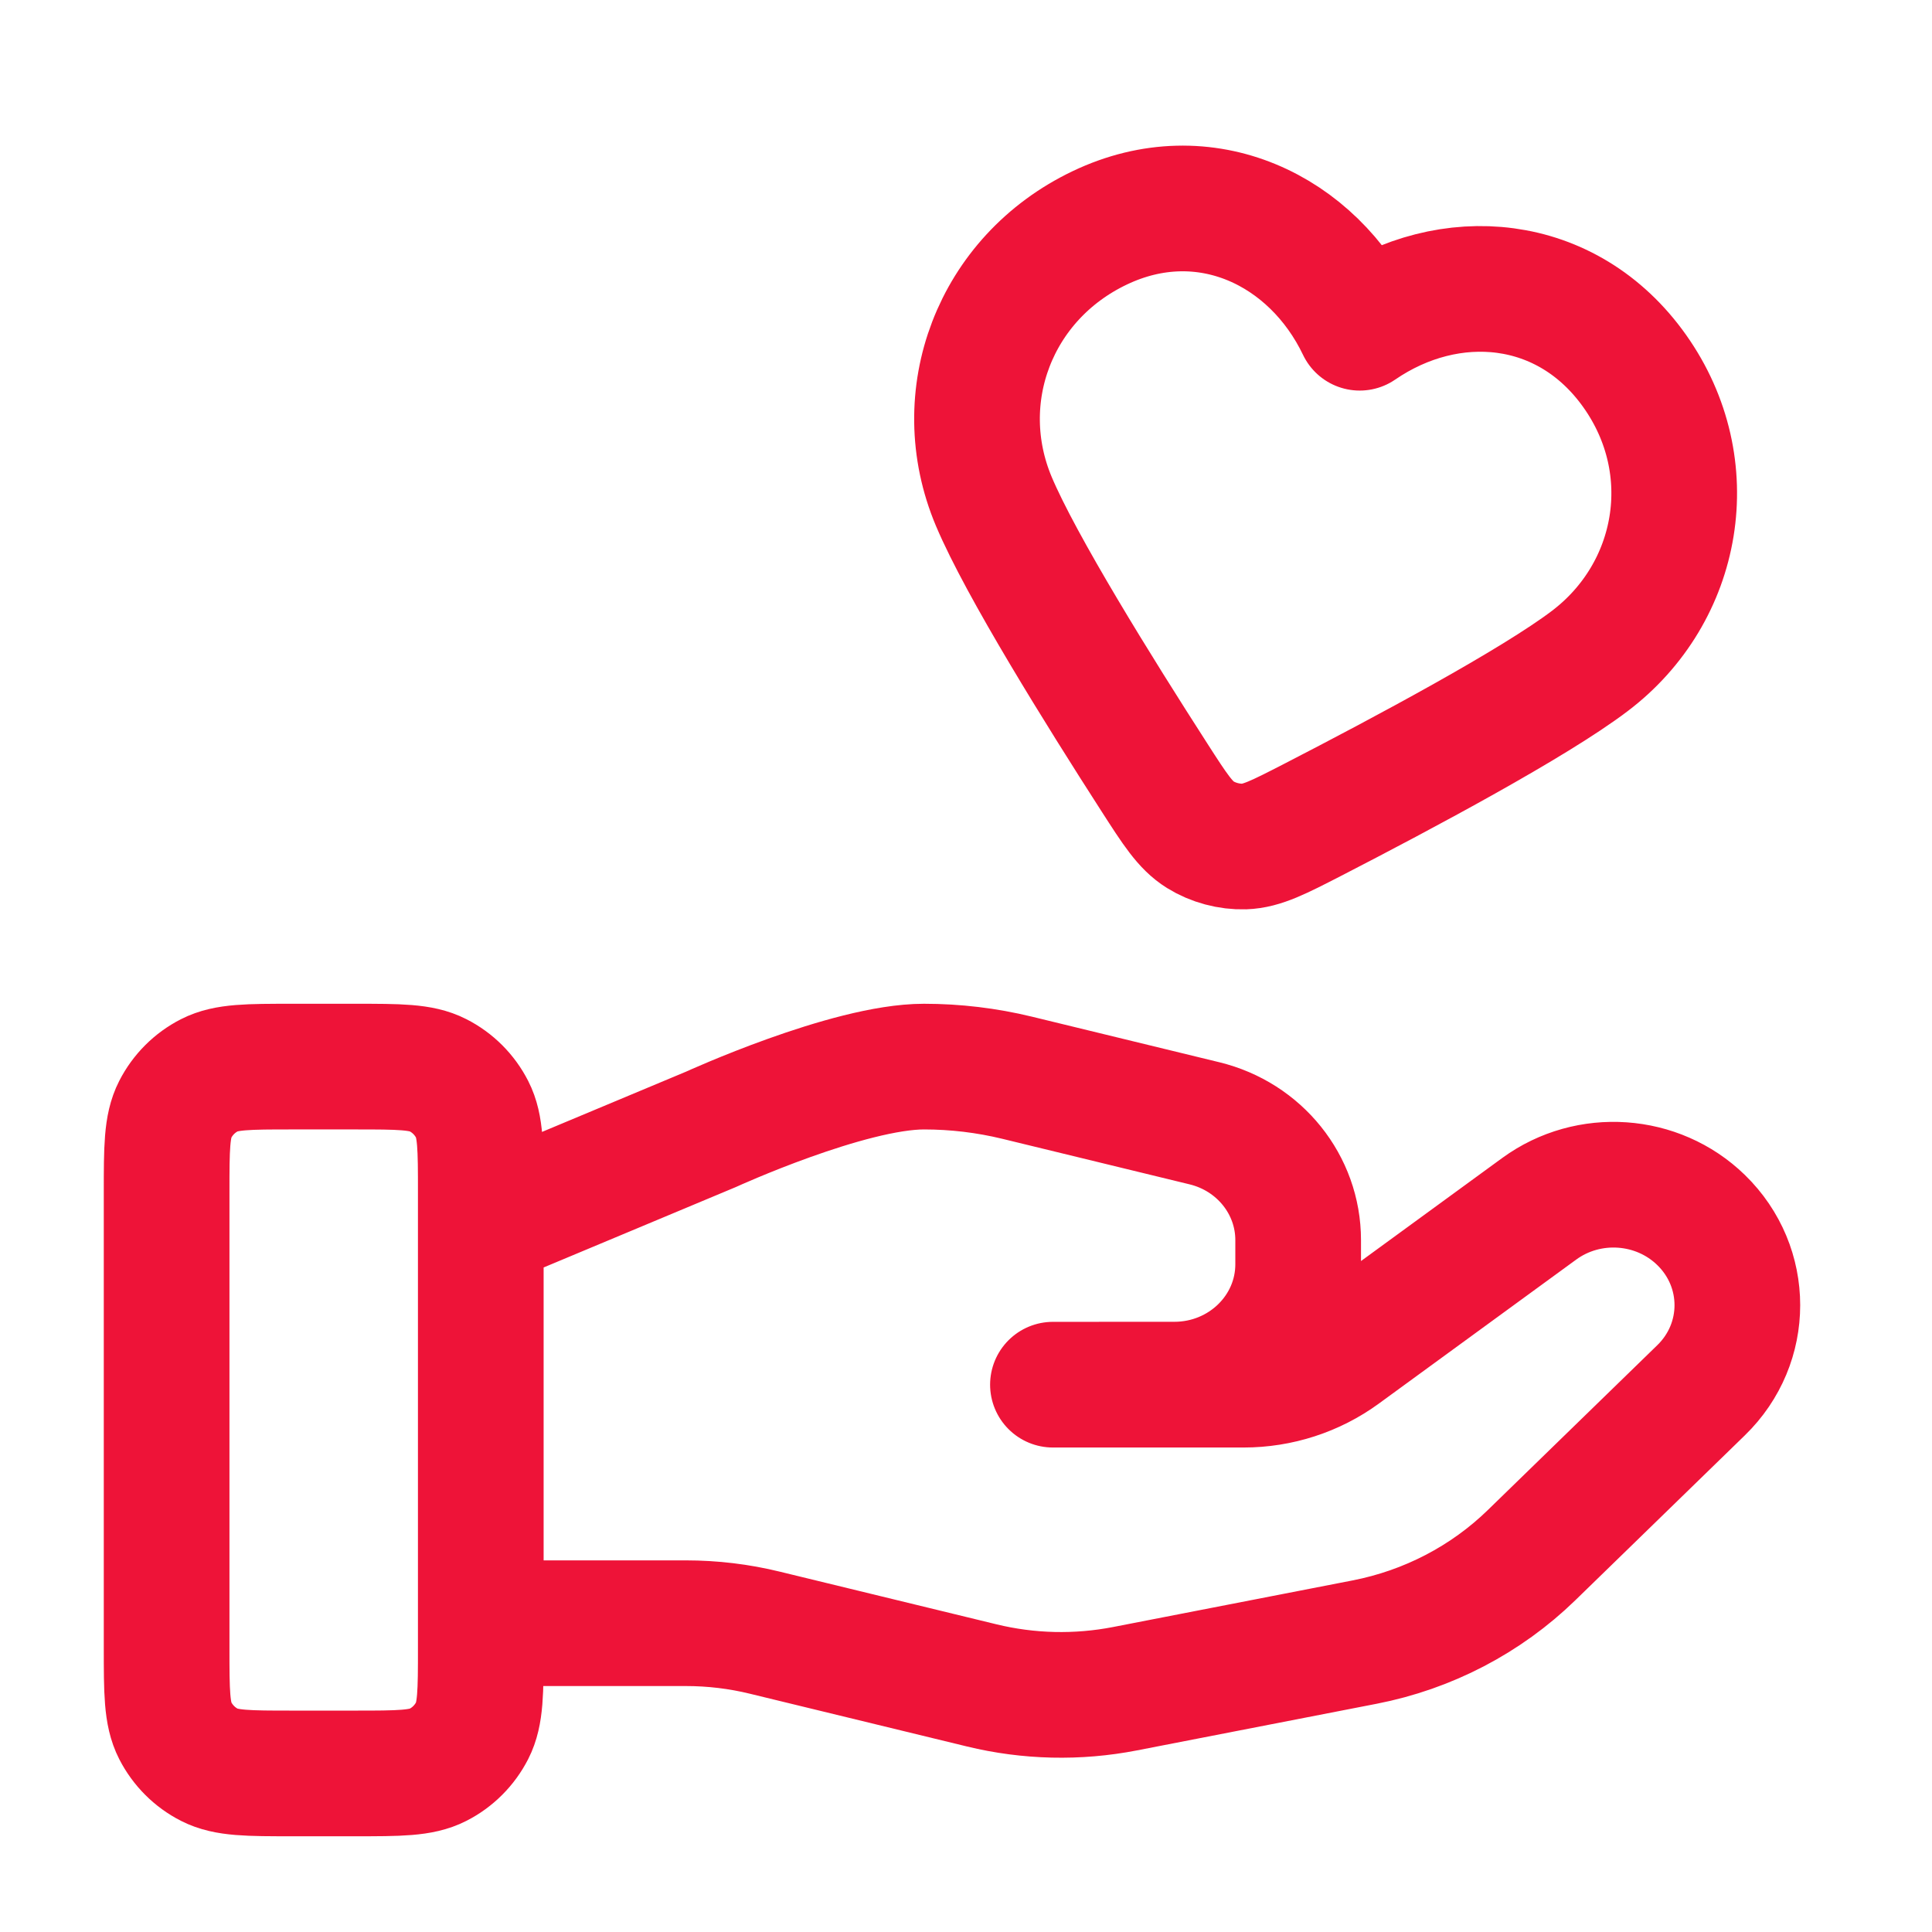
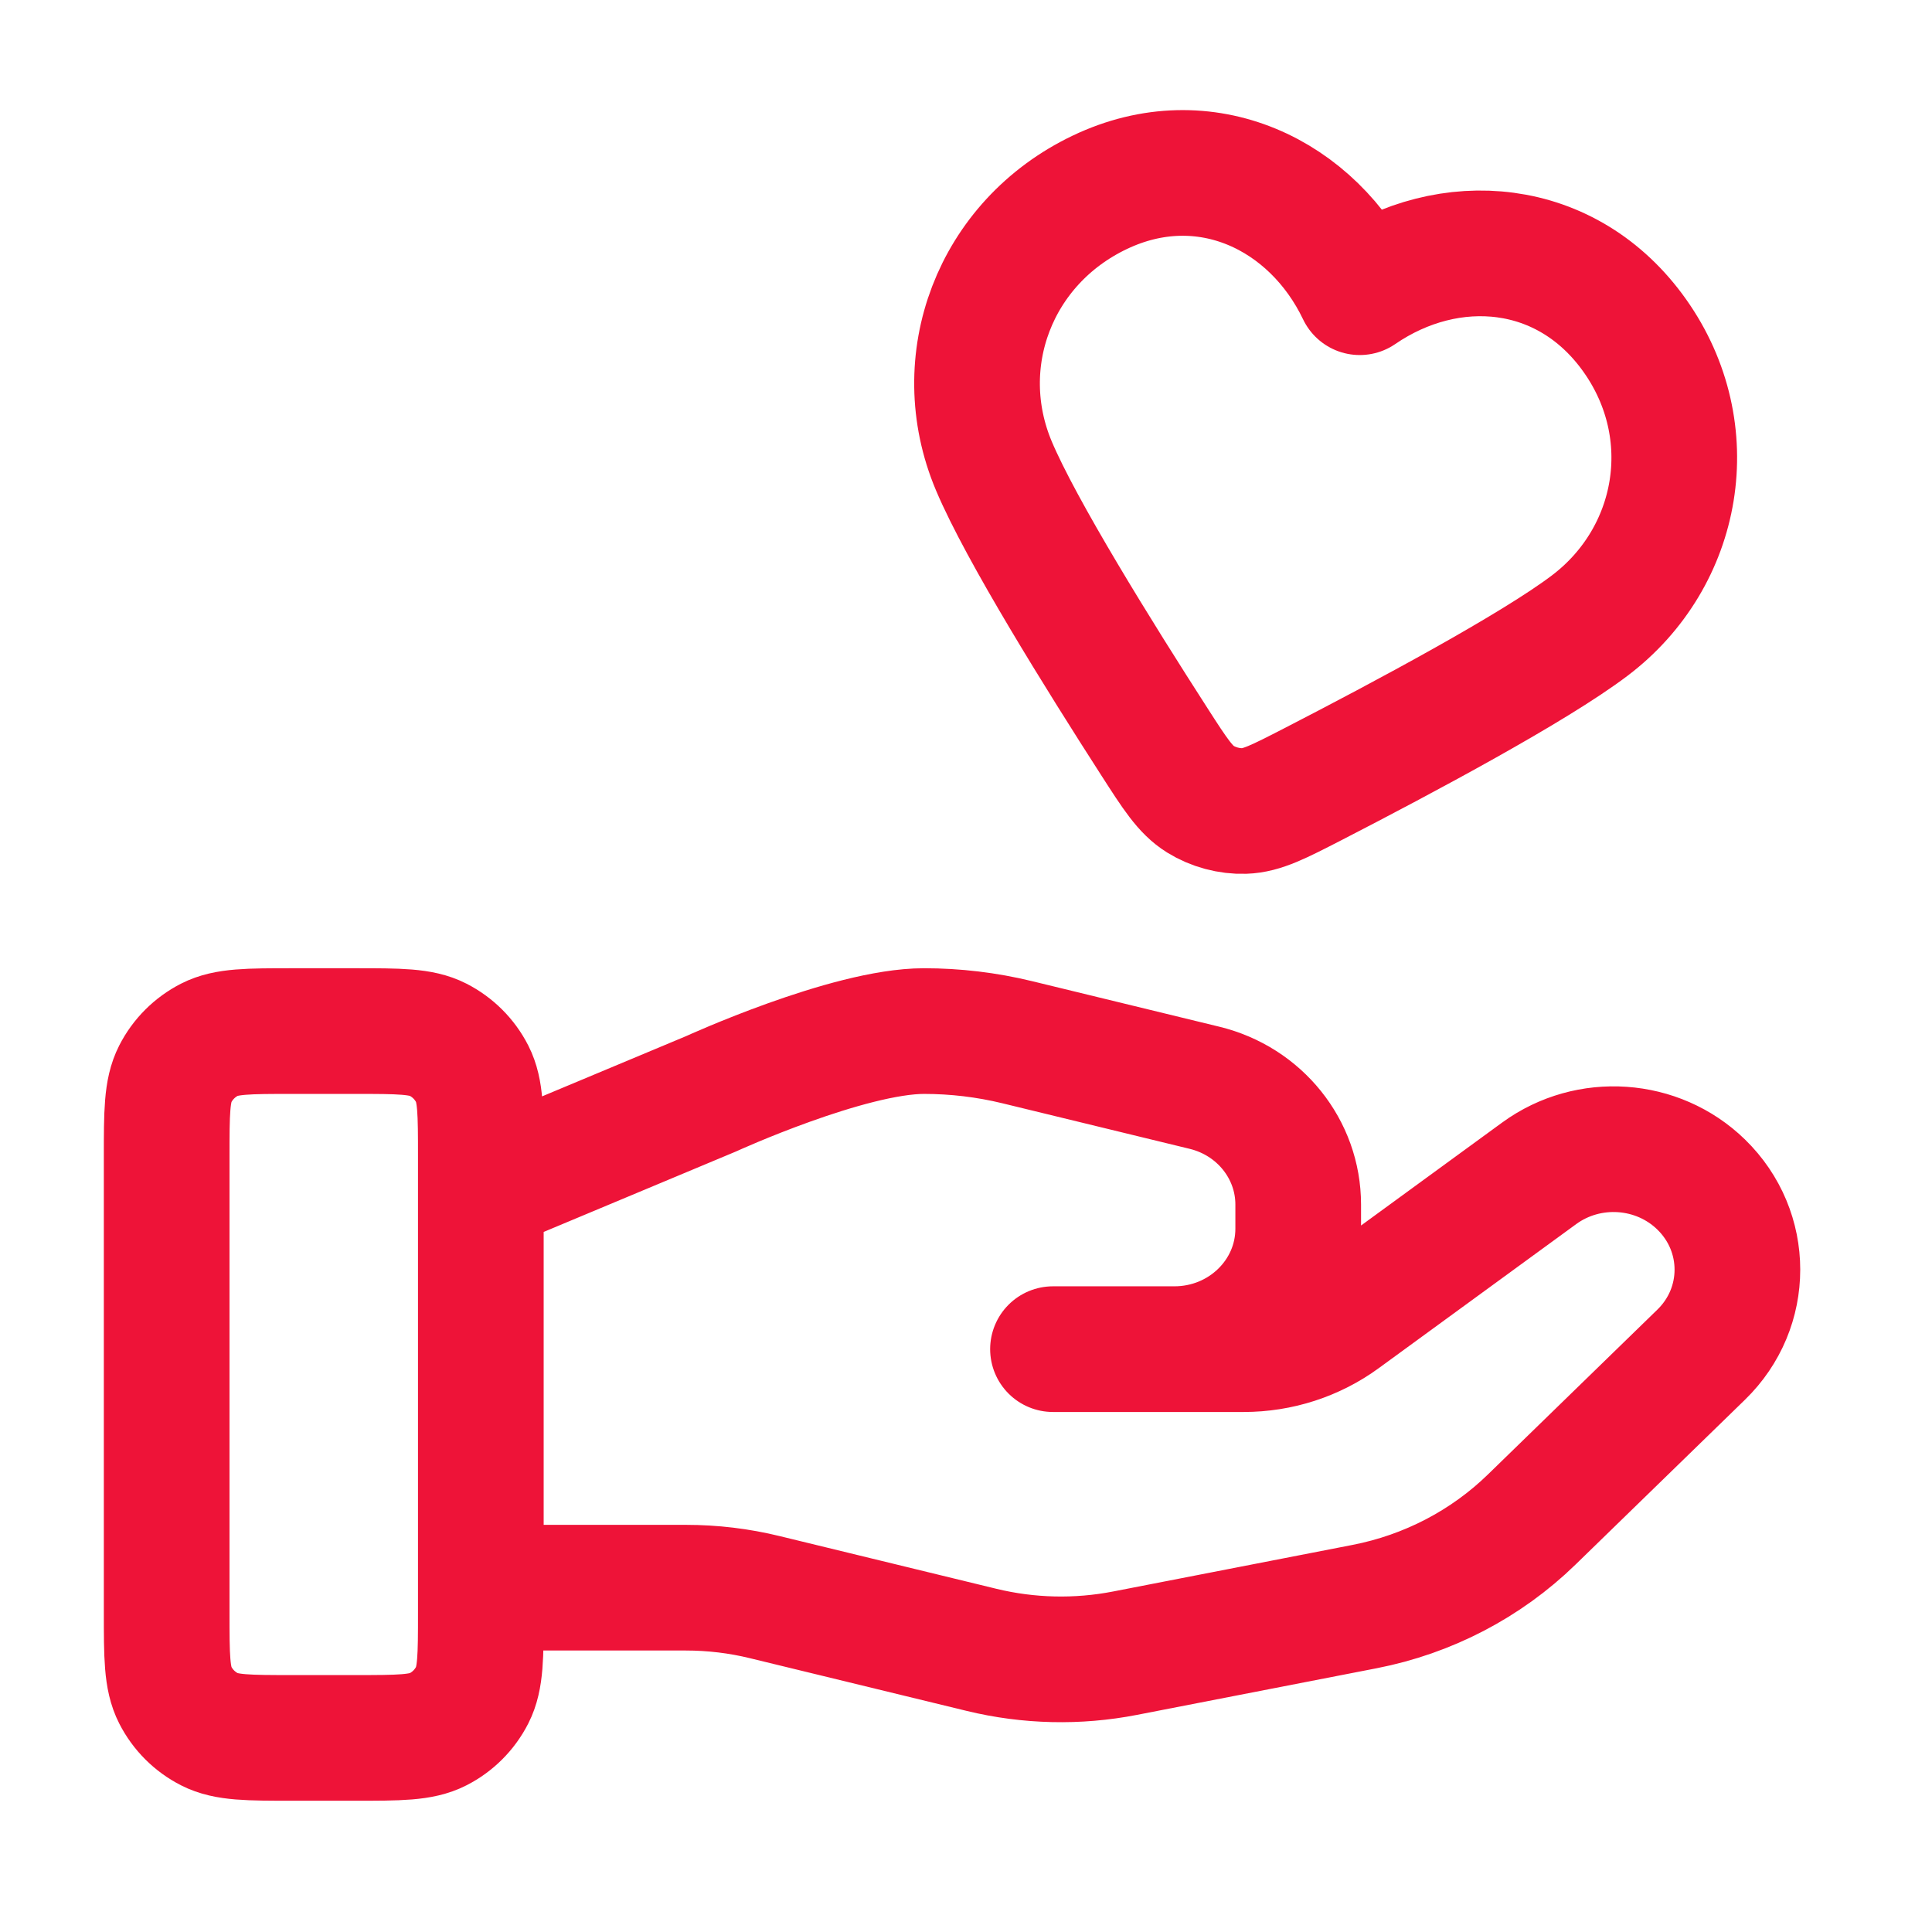
<svg xmlns="http://www.w3.org/2000/svg" width="41" height="41" viewBox="0 0 41 41" fill="none">
-   <path d="M10.203 34.447H14.553C15.12 34.447 15.684 34.514 16.234 34.649L20.831 35.766C21.828 36.009 22.867 36.033 23.875 35.837L28.958 34.848C30.3 34.587 31.535 33.944 32.503 33.002L36.099 29.504C37.126 28.507 37.126 26.889 36.099 25.89C35.175 24.991 33.711 24.889 32.665 25.652L28.474 28.71C27.874 29.148 27.143 29.385 26.392 29.385H22.345L24.921 29.384C26.373 29.384 27.549 28.241 27.549 26.828V26.317C27.549 25.144 26.729 24.122 25.56 23.838L21.584 22.871C20.937 22.714 20.274 22.635 19.608 22.635C18 22.635 15.089 23.966 15.089 23.966L10.203 26.01M3.536 25.302L3.536 34.968C3.536 35.902 3.536 36.368 3.718 36.725C3.878 37.038 4.133 37.294 4.446 37.453C4.803 37.635 5.269 37.635 6.203 37.635H7.536C8.47 37.635 8.936 37.635 9.293 37.453C9.606 37.294 9.861 37.038 10.021 36.725C10.203 36.368 10.203 35.902 10.203 34.968V25.302C10.203 24.368 10.203 23.901 10.021 23.545C9.861 23.231 9.606 22.976 9.293 22.817C8.936 22.635 8.47 22.635 7.536 22.635H6.203C5.269 22.635 4.803 22.635 4.446 22.817C4.133 22.976 3.878 23.231 3.718 23.545C3.536 23.901 3.536 24.368 3.536 25.302ZM28.855 6.955C27.86 4.874 25.567 3.771 23.337 4.836C21.107 5.9 20.157 8.424 21.09 10.64C21.667 12.009 23.321 14.668 24.5 16.5C24.935 17.177 25.153 17.515 25.471 17.713C25.744 17.883 26.086 17.974 26.407 17.964C26.781 17.951 27.139 17.767 27.855 17.399C29.791 16.402 32.553 14.926 33.737 14.028C35.654 12.576 36.129 9.908 34.694 7.879C33.259 5.85 30.757 5.65 28.855 6.955Z" stroke="#EE1338" stroke-width="2.667" stroke-linecap="round" stroke-linejoin="round" />
+   <path d="M10.204 33.693H14.554C15.121 33.693 15.685 33.76 16.235 33.895L20.832 35.013C21.829 35.255 22.868 35.279 23.876 35.083L28.959 34.094C30.301 33.833 31.536 33.19 32.504 32.248L36.1 28.75C37.127 27.753 37.127 26.135 36.1 25.136C35.176 24.237 33.712 24.136 32.666 24.898L28.475 27.956C27.875 28.395 27.144 28.631 26.393 28.631H22.346L24.922 28.631C26.374 28.631 27.55 27.487 27.55 26.074V25.563C27.55 24.39 26.73 23.368 25.561 23.084L21.585 22.117C20.938 21.96 20.275 21.881 19.609 21.881C18.001 21.881 15.09 23.212 15.09 23.212L10.204 25.256M3.537 24.548L3.537 34.214C3.537 35.148 3.537 35.614 3.719 35.971C3.879 36.285 4.134 36.54 4.447 36.699C4.804 36.881 5.27 36.881 6.204 36.881H7.537C8.471 36.881 8.937 36.881 9.294 36.699C9.607 36.54 9.862 36.285 10.022 35.971C10.204 35.614 10.204 35.148 10.204 34.214V24.548C10.204 23.614 10.204 23.148 10.022 22.791C9.862 22.477 9.607 22.223 9.294 22.063C8.937 21.881 8.471 21.881 7.537 21.881H6.204C5.27 21.881 4.804 21.881 4.447 22.063C4.134 22.223 3.879 22.477 3.719 22.791C3.537 23.148 3.537 23.614 3.537 24.548ZM28.856 6.201C27.861 4.12 25.568 3.017 23.338 4.082C21.108 5.146 20.157 7.67 21.091 9.886C21.668 11.255 23.322 13.914 24.501 15.746C24.936 16.423 25.154 16.761 25.472 16.959C25.745 17.129 26.087 17.221 26.408 17.21C26.782 17.198 27.14 17.013 27.856 16.645C29.793 15.648 32.554 14.172 33.739 13.274C35.655 11.822 36.13 9.154 34.695 7.125C33.26 5.096 30.758 4.896 28.856 6.201Z" stroke="#EE1338" stroke-width="2.667" stroke-linecap="round" stroke-linejoin="round" />
</svg>
